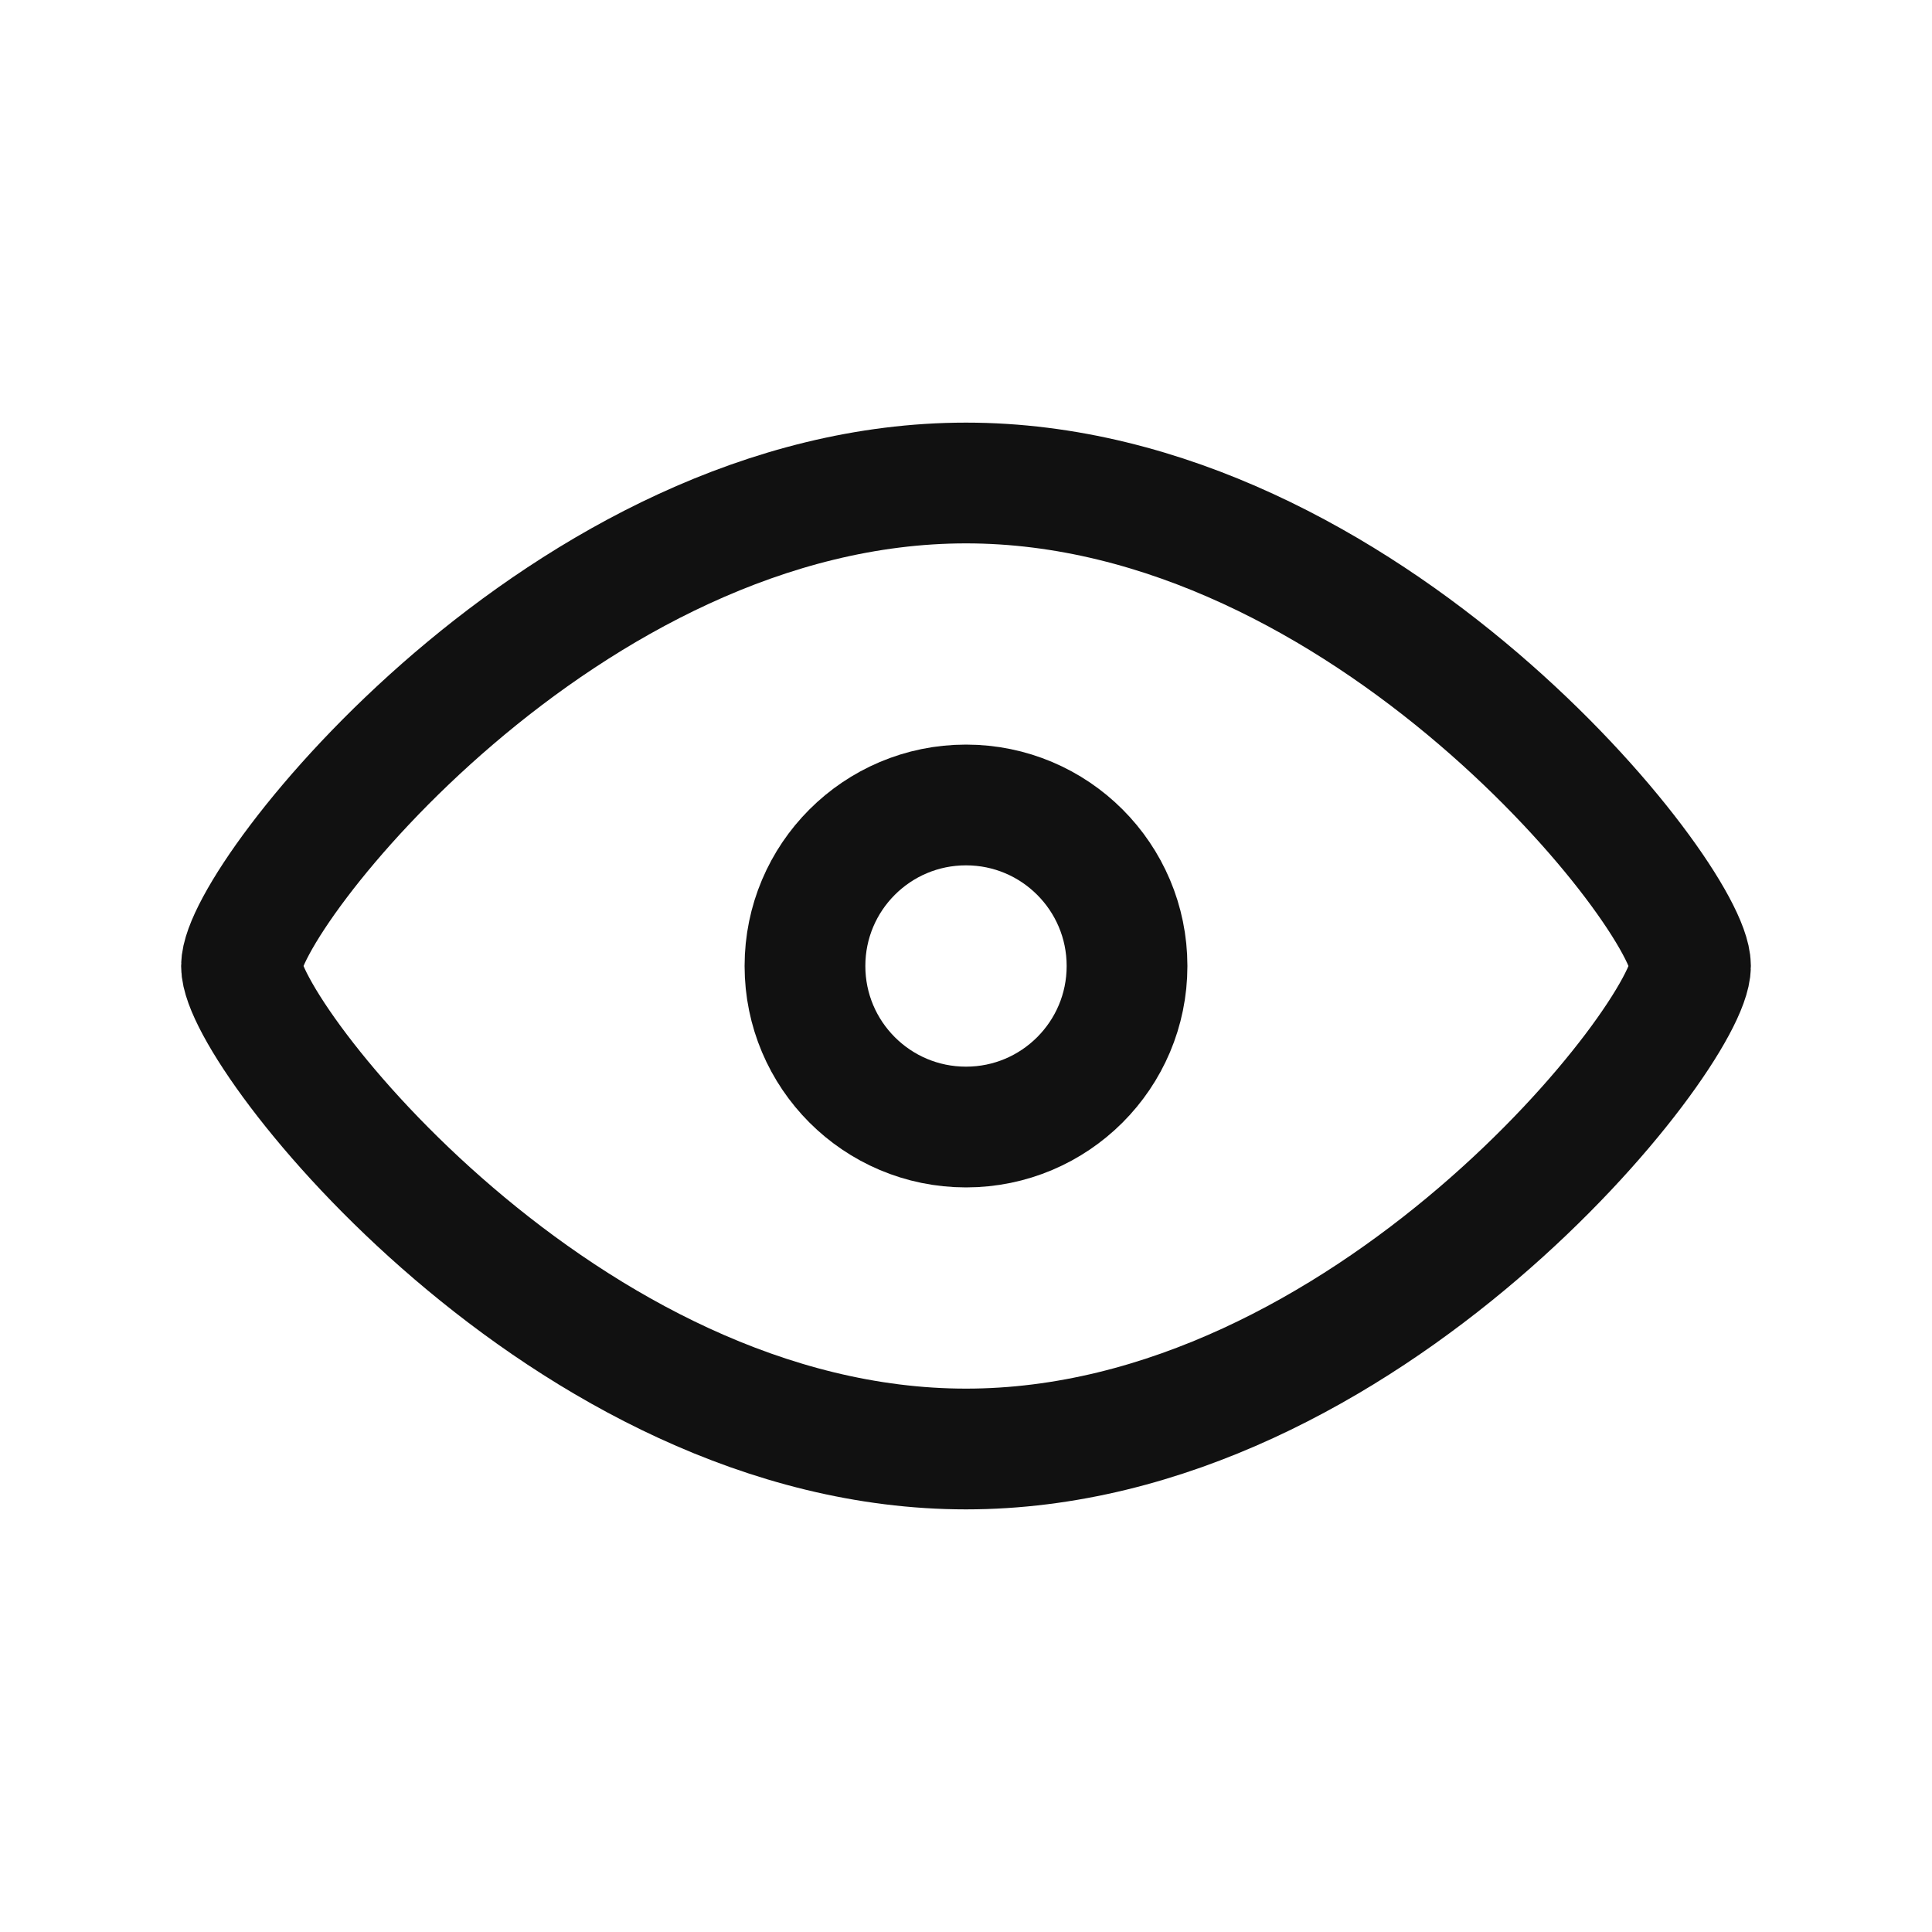
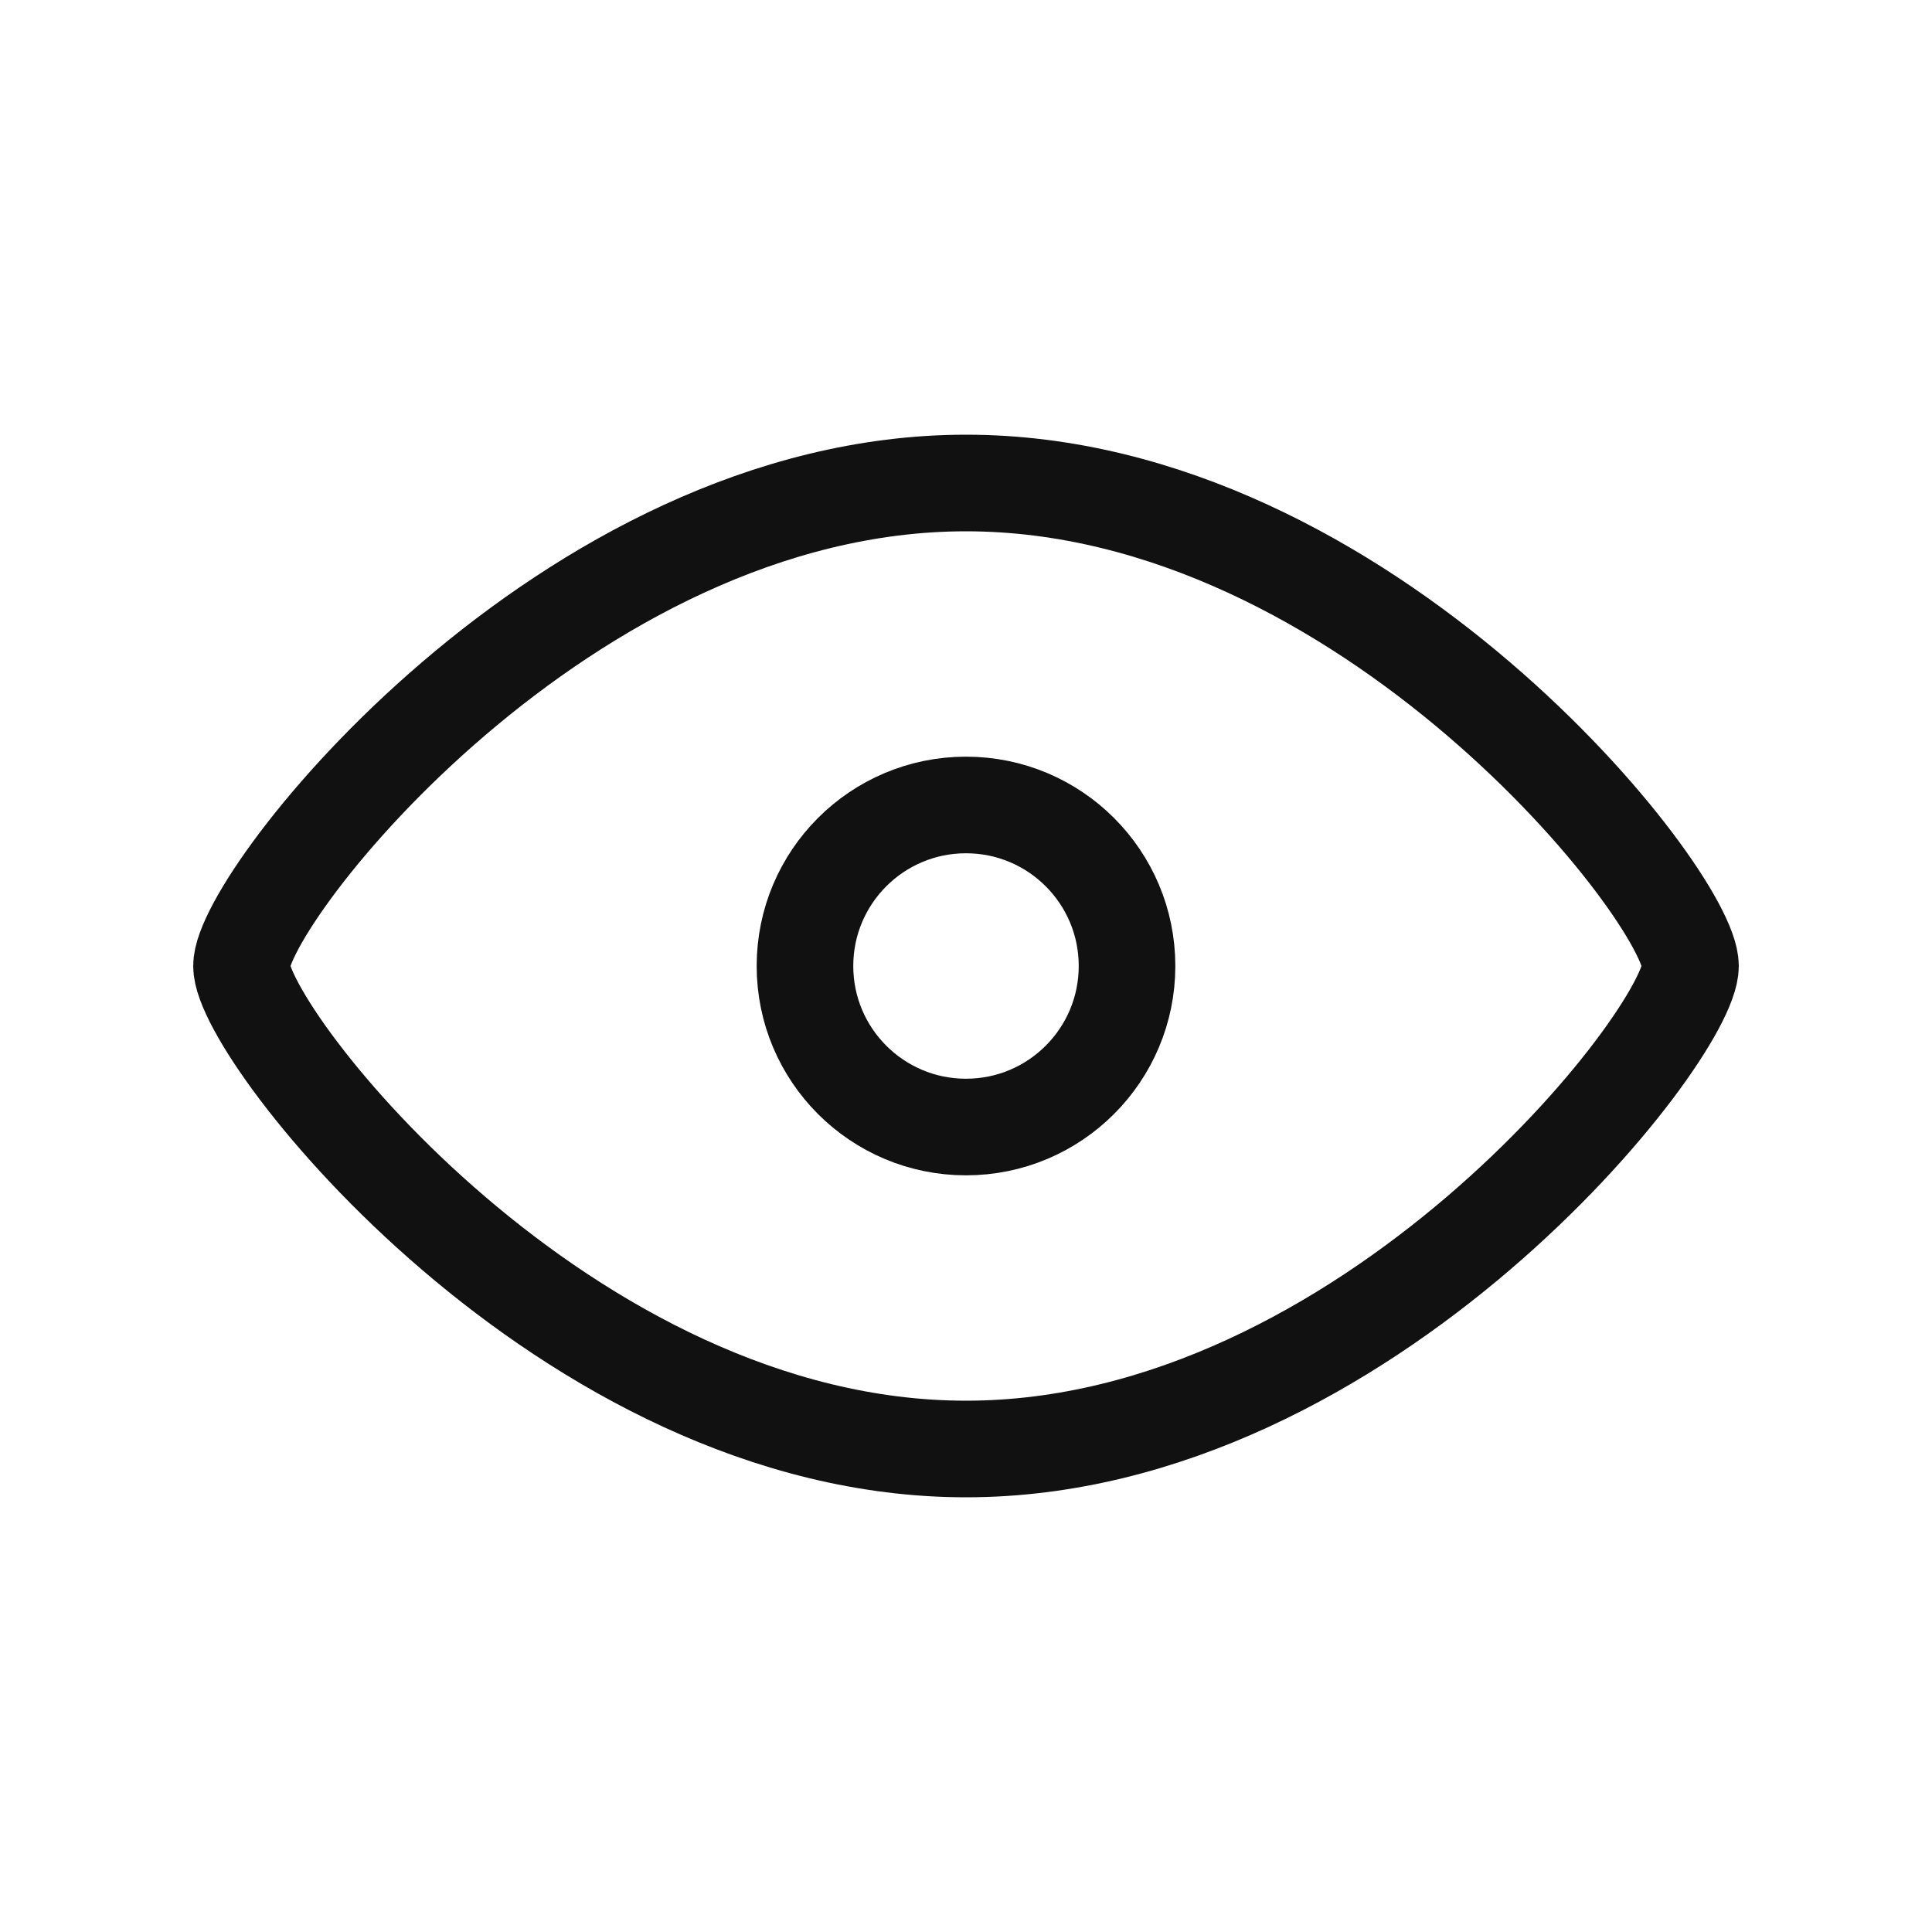
<svg xmlns="http://www.w3.org/2000/svg" width="20" height="20" viewBox="0 0 20 20" fill="none">
-   <path d="M17.5 10C17.5 10.714 14.142 15 10 15C5.858 15 2.5 10.714 2.5 10C2.5 9.286 5.858 5 10 5C14.142 5 17.5 9.286 17.5 10Z" stroke="#111111" stroke-width="1.25" />
-   <circle cx="10" cy="10" r="1.667" stroke="#111111" stroke-width="1.25" />
+   <path d="M17.5 10C17.5 10.714 14.142 15 10 15C5.858 15 2.5 10.714 2.5 10C2.5 9.286 5.858 5 10 5C14.142 5 17.5 9.286 17.5 10Z" stroke="#111111" strokeWidth="1.25" />
+   <circle cx="10" cy="10" r="1.667" stroke="#111111" strokeWidth="1.25" />
</svg>
